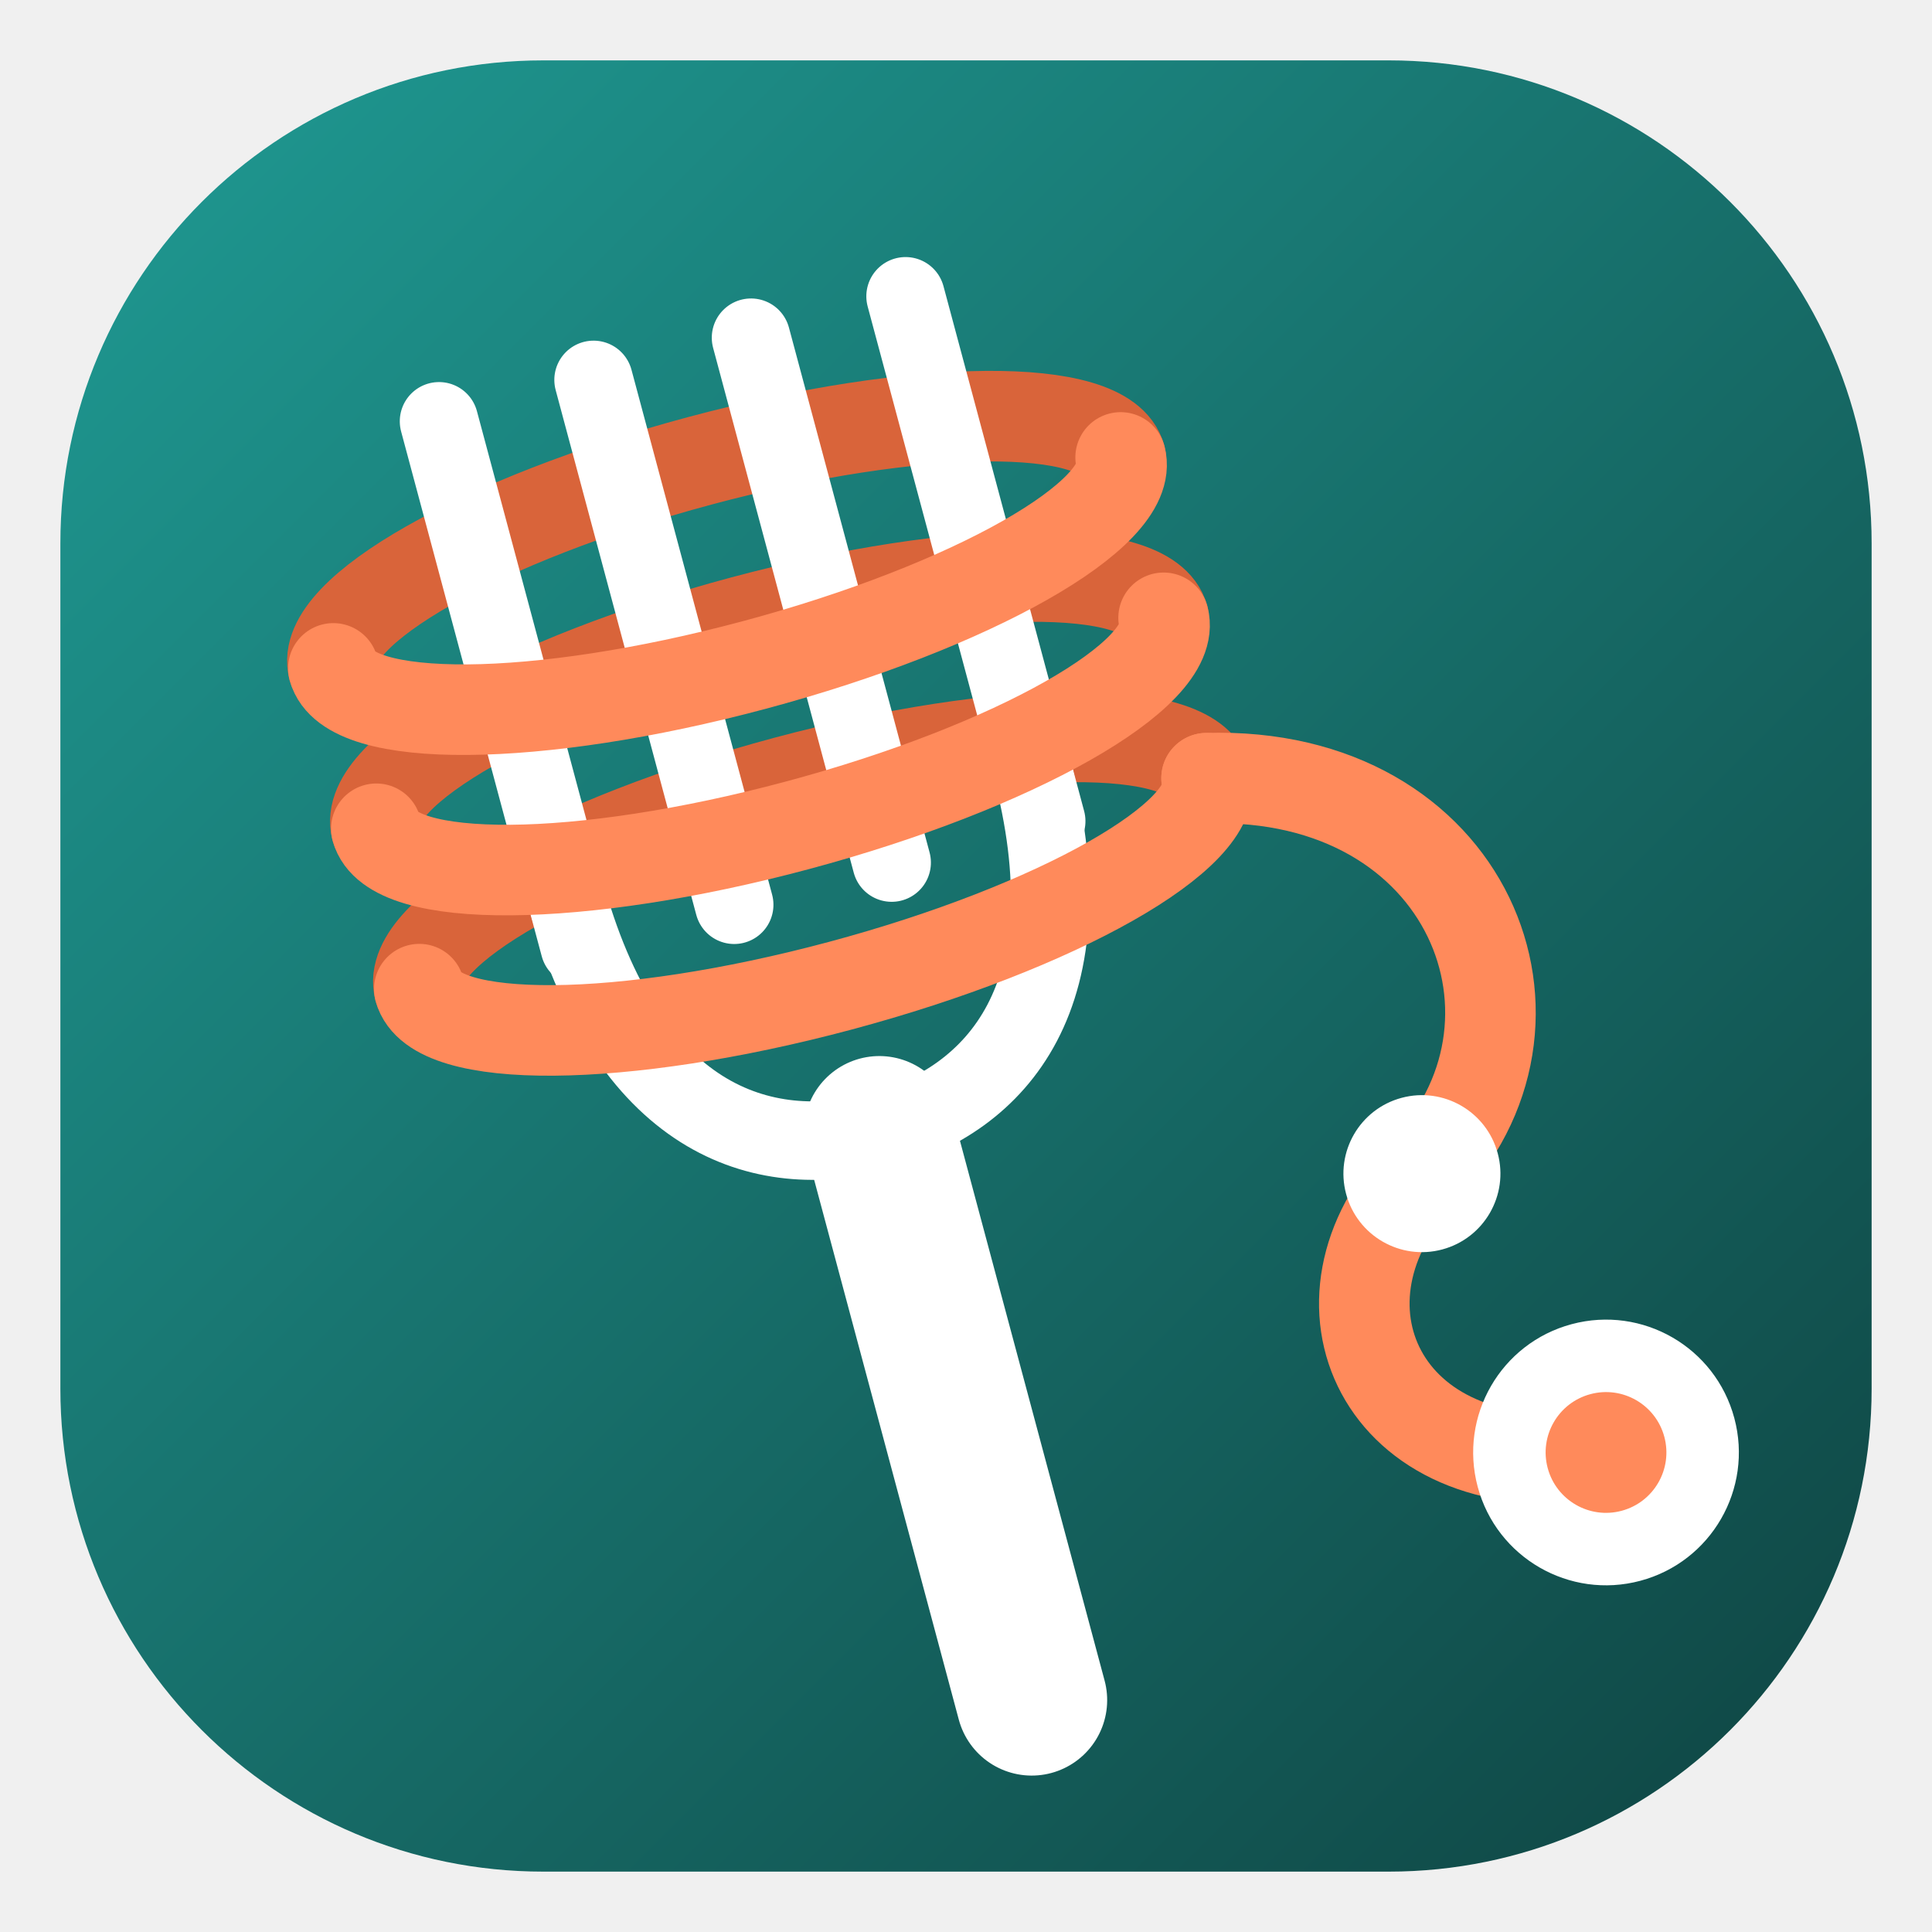
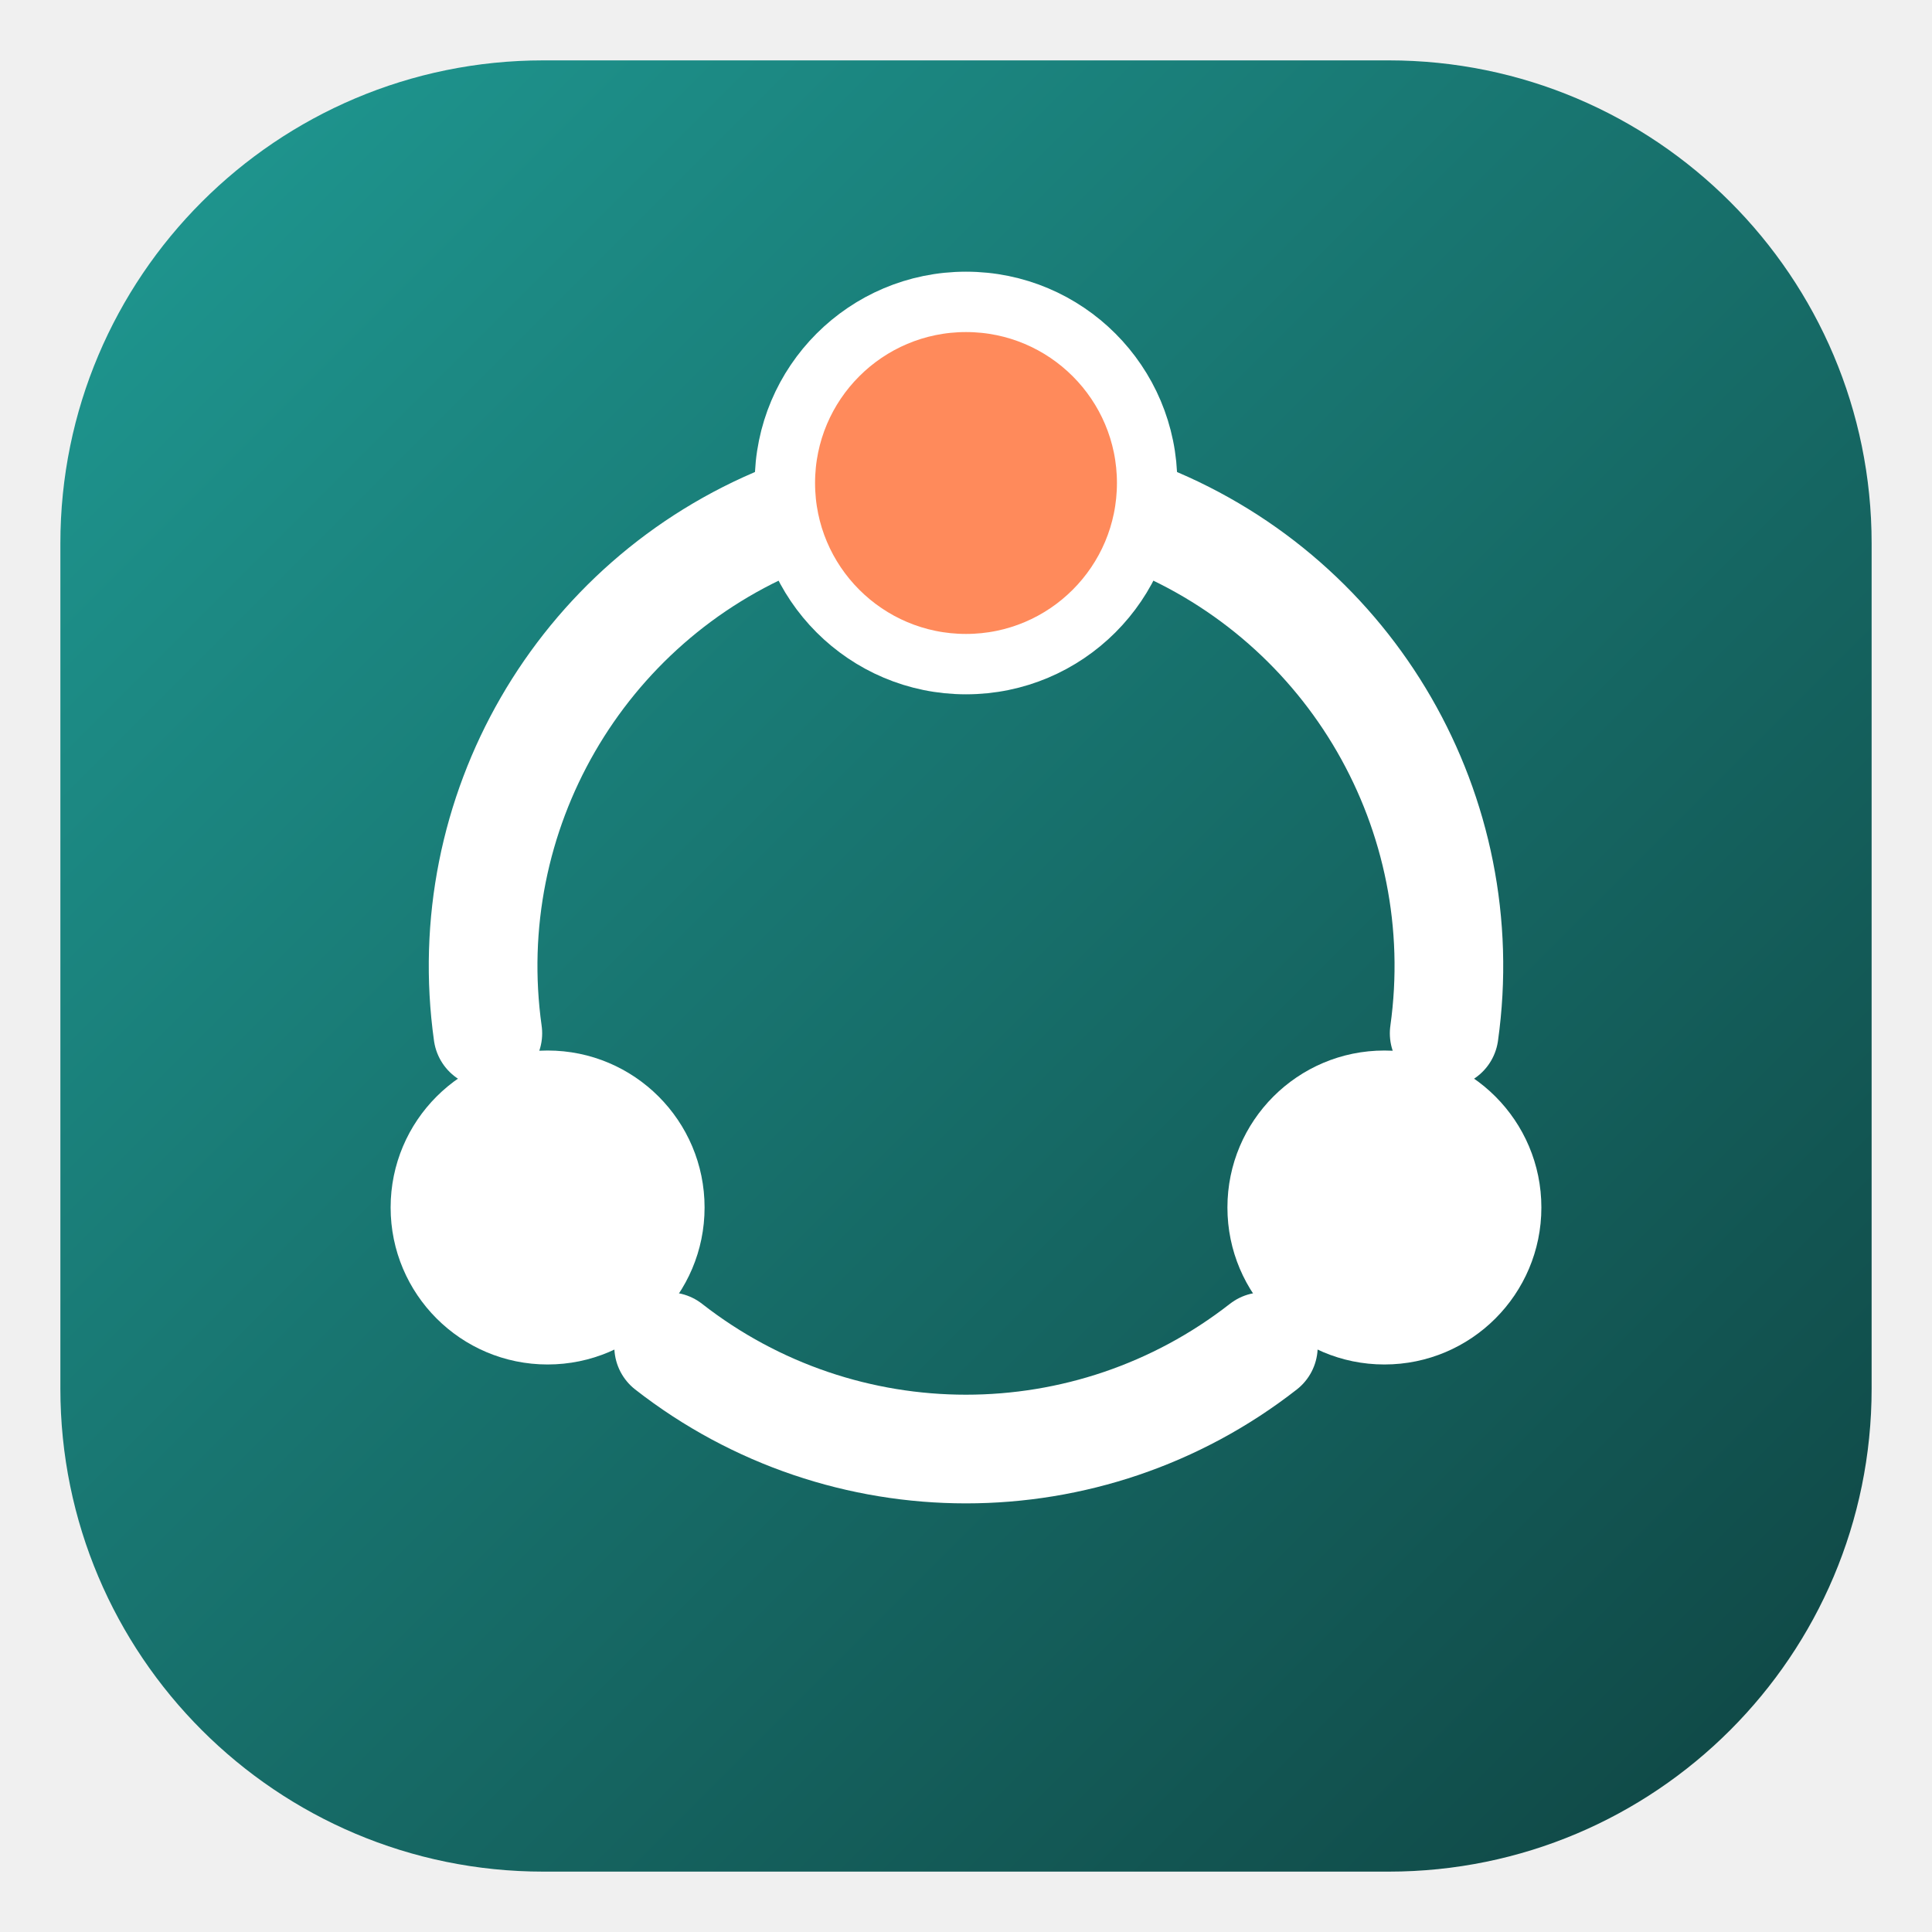
<svg xmlns="http://www.w3.org/2000/svg" viewBox="0 0 64 64" width="64" height="64" role="img" aria-label="The Spaghetti Engine">
  <defs>
    <linearGradient id="se-g" x1="0" y1="0" x2="1" y2="1">
      <stop offset="0" stop-color="#1F9A93" />
      <stop offset="1" stop-color="#0F4442" />
    </linearGradient>
  </defs>
  <rect x="2" y="2" width="60" height="60" rx="16" fill="url(#se-g)" />
-   <g transform="translate(-3 3) rotate(-15 32 34)">
-     <g fill="none" stroke="#D9643A" stroke-width="3" stroke-linecap="round">
-       <path d="M18.5 15 A13.5 3.5 0 0 1 45.5 15" />
-       <path d="M18.5 20.5 A13.5 3.5 0 0 1 45.5 20.5" />
-       <path d="M18.5 26 A13.5 3.5 0 0 1 45.5 26" />
-     </g>
-     <g fill="none" stroke="#FFFFFF" stroke-linecap="round">
-       <path d="M24 8 V26 M29.3 8 V26 M34.7 8 V26 M40 8 V26" stroke-width="2.6" />
-       <path d="M24 24 C24 32 28 34.5 32 34.5 C36 34.5 40 32 40 24" stroke-width="2.6" />
-       <path d="M32 34.5 V54" stroke-width="5" />
-     </g>
-     <g fill="none" stroke="#FF8A5B" stroke-width="3" stroke-linecap="round">
-       <path d="M18.5 15 A13.5 3.5 0 0 0 45.5 15" />
-       <path d="M18.5 20.5 A13.5 3.5 0 0 0 45.5 20.5" />
-       <path d="M18.5 26 A13.5 3.5 0 0 0 45.5 26" />
-     </g>
-     <path d="M45.5 26 C54 28 55 37 49 40.5 C44 43.5 45 50 52 51" fill="none" stroke="#FF8A5B" stroke-width="3" stroke-linecap="round" />
-     <circle cx="49" cy="40.5" r="2.6" fill="#FFFFFF" />
-     <circle cx="52.5" cy="51" r="4.4" fill="#FFFFFF" />
-     <circle cx="52.5" cy="51" r="2" fill="#FF8A5B" />
-   </g>
+   <path d="M37.99 17.17 A16 16 0 0 1 47.84 34.23" fill="none" stroke="#fff" stroke-width="3.6" stroke-linecap="round" />
+   <path d="M41.85 44.61 A16 16 0 0 1 22.15 44.61" fill="none" stroke="#fff" stroke-width="3.6" stroke-linecap="round" />
+   <path d="M16.16 34.23 A16 16 0 0 1 26.01 17.17" fill="none" stroke="#fff" stroke-width="3.6" stroke-linecap="round" />
+   <circle cx="32.00" cy="16.00" r="6.0" fill="#FF8A5B" stroke="#fff" stroke-width="2" />
+   <circle cx="45.86" cy="40.00" r="5.2" fill="#fff" />
+   <circle cx="18.14" cy="40.00" r="5.2" fill="#fff" />
</svg>
